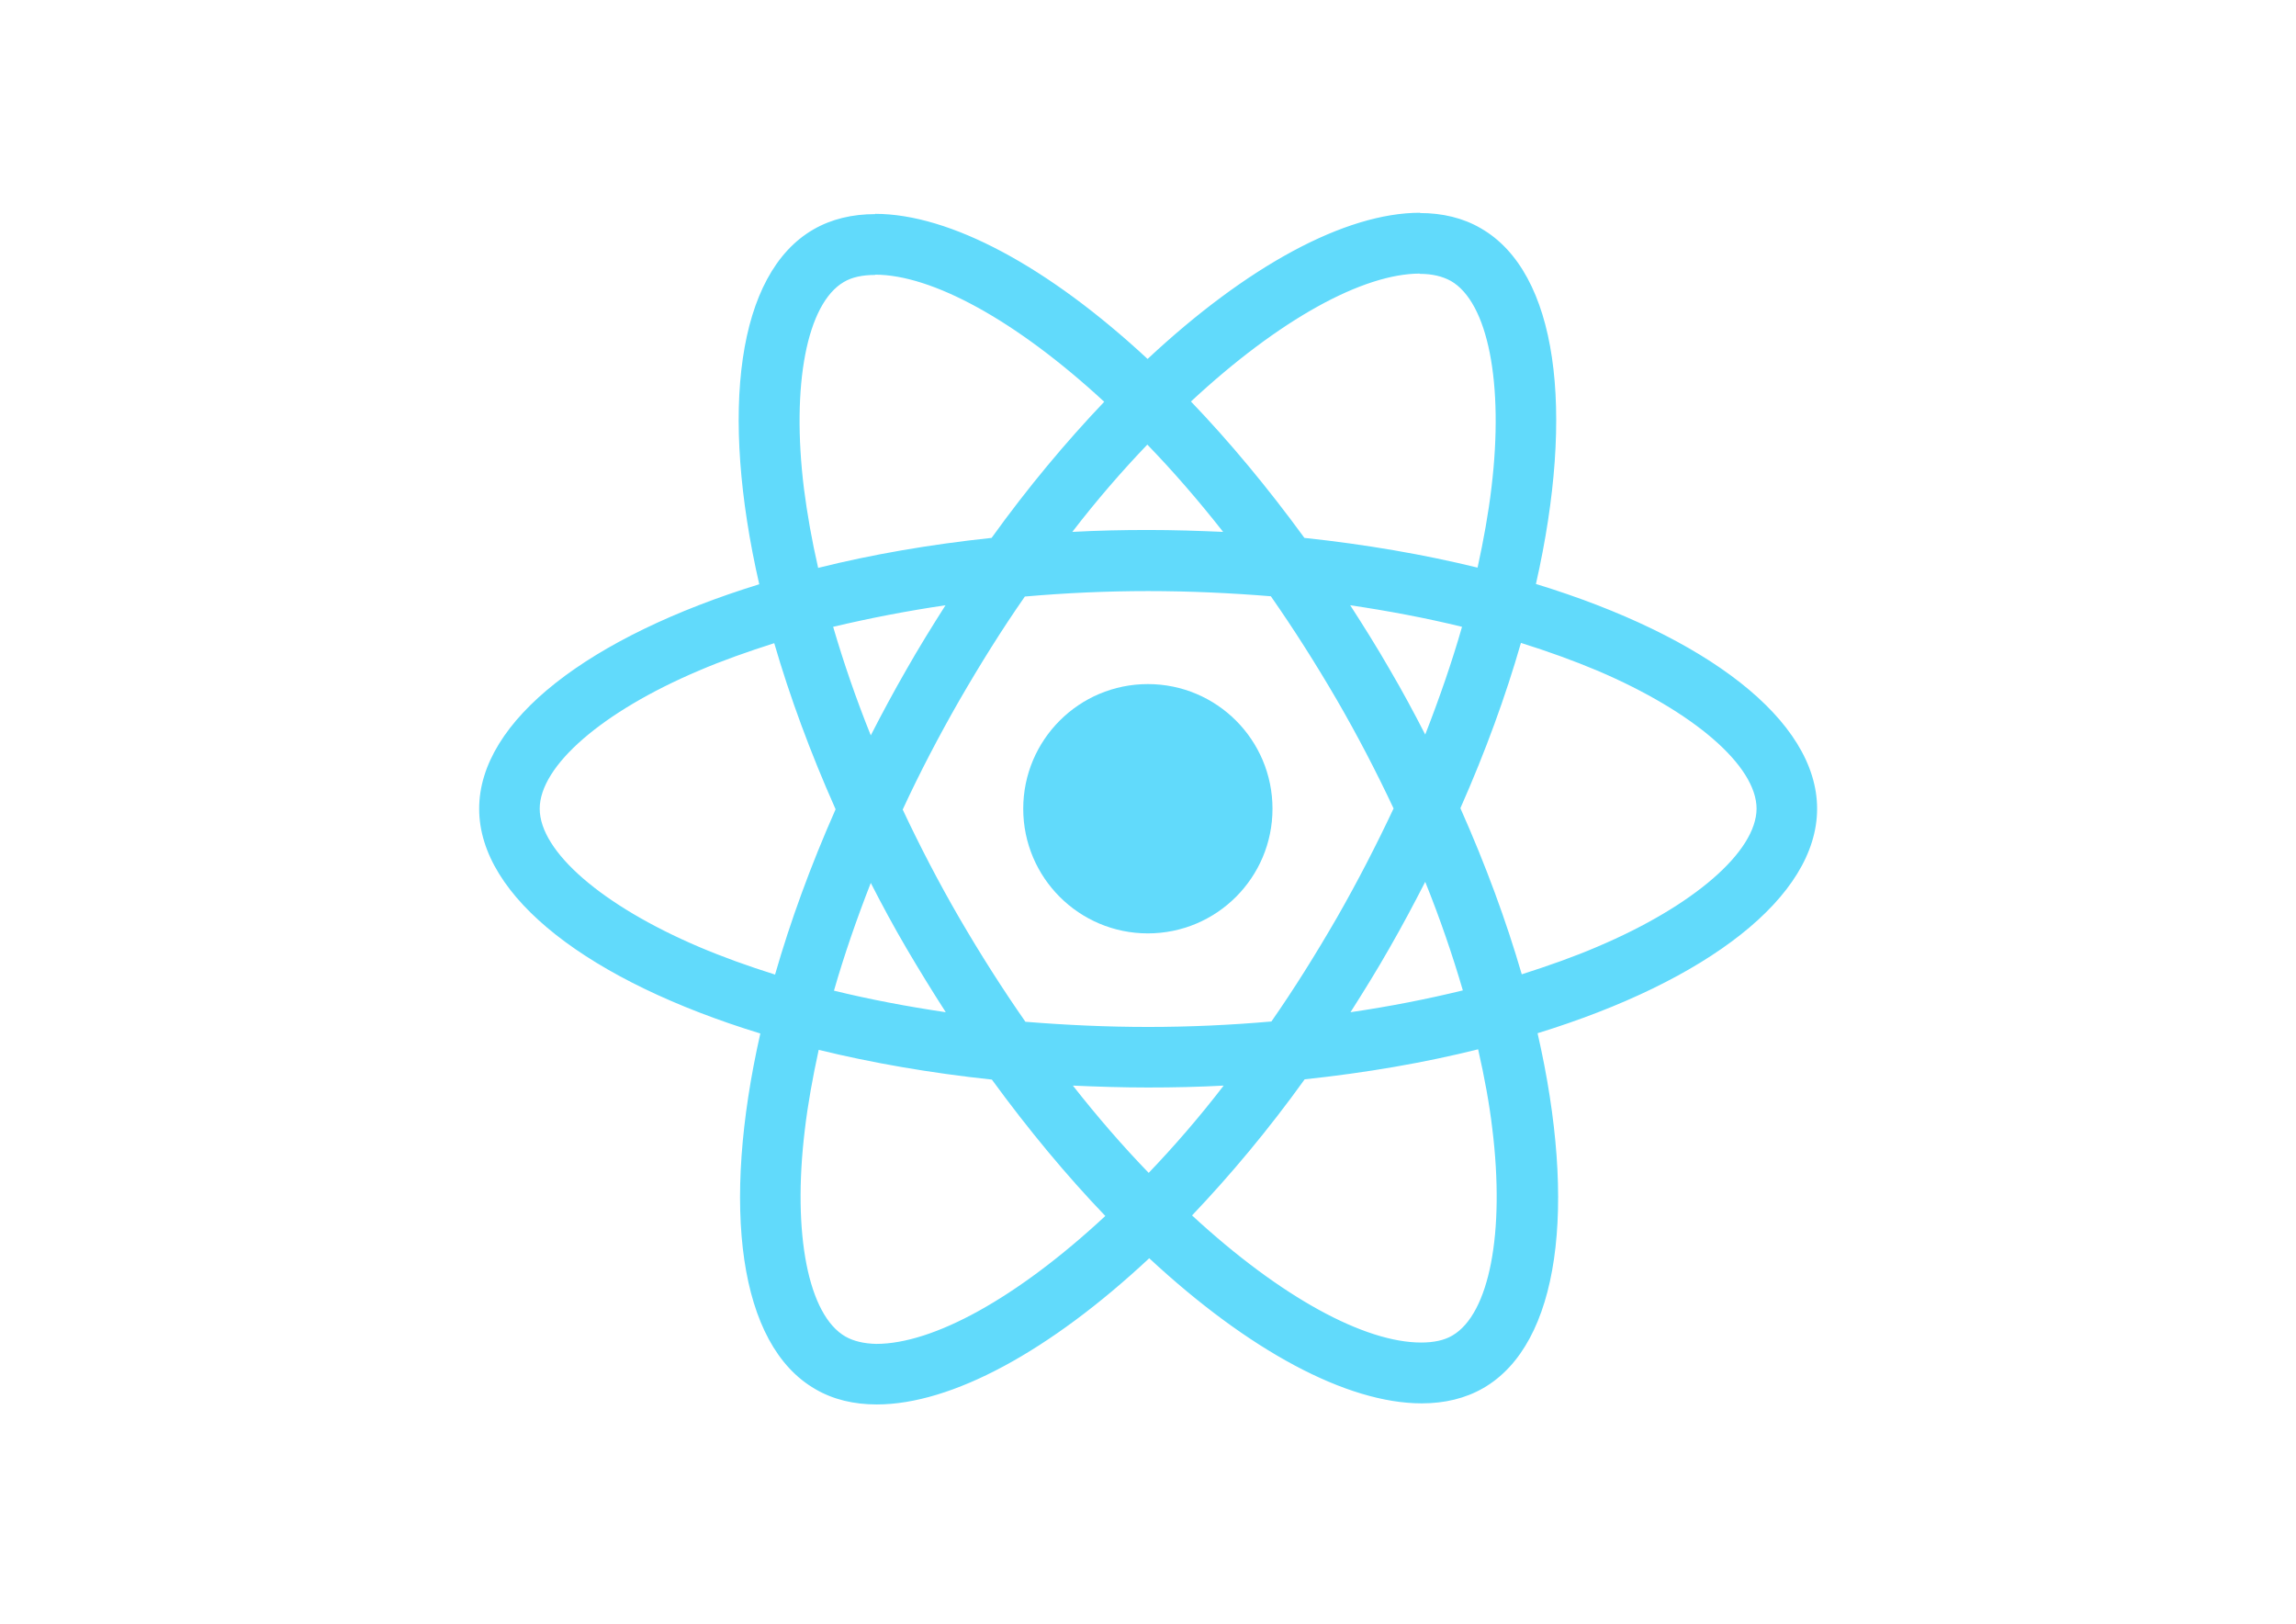
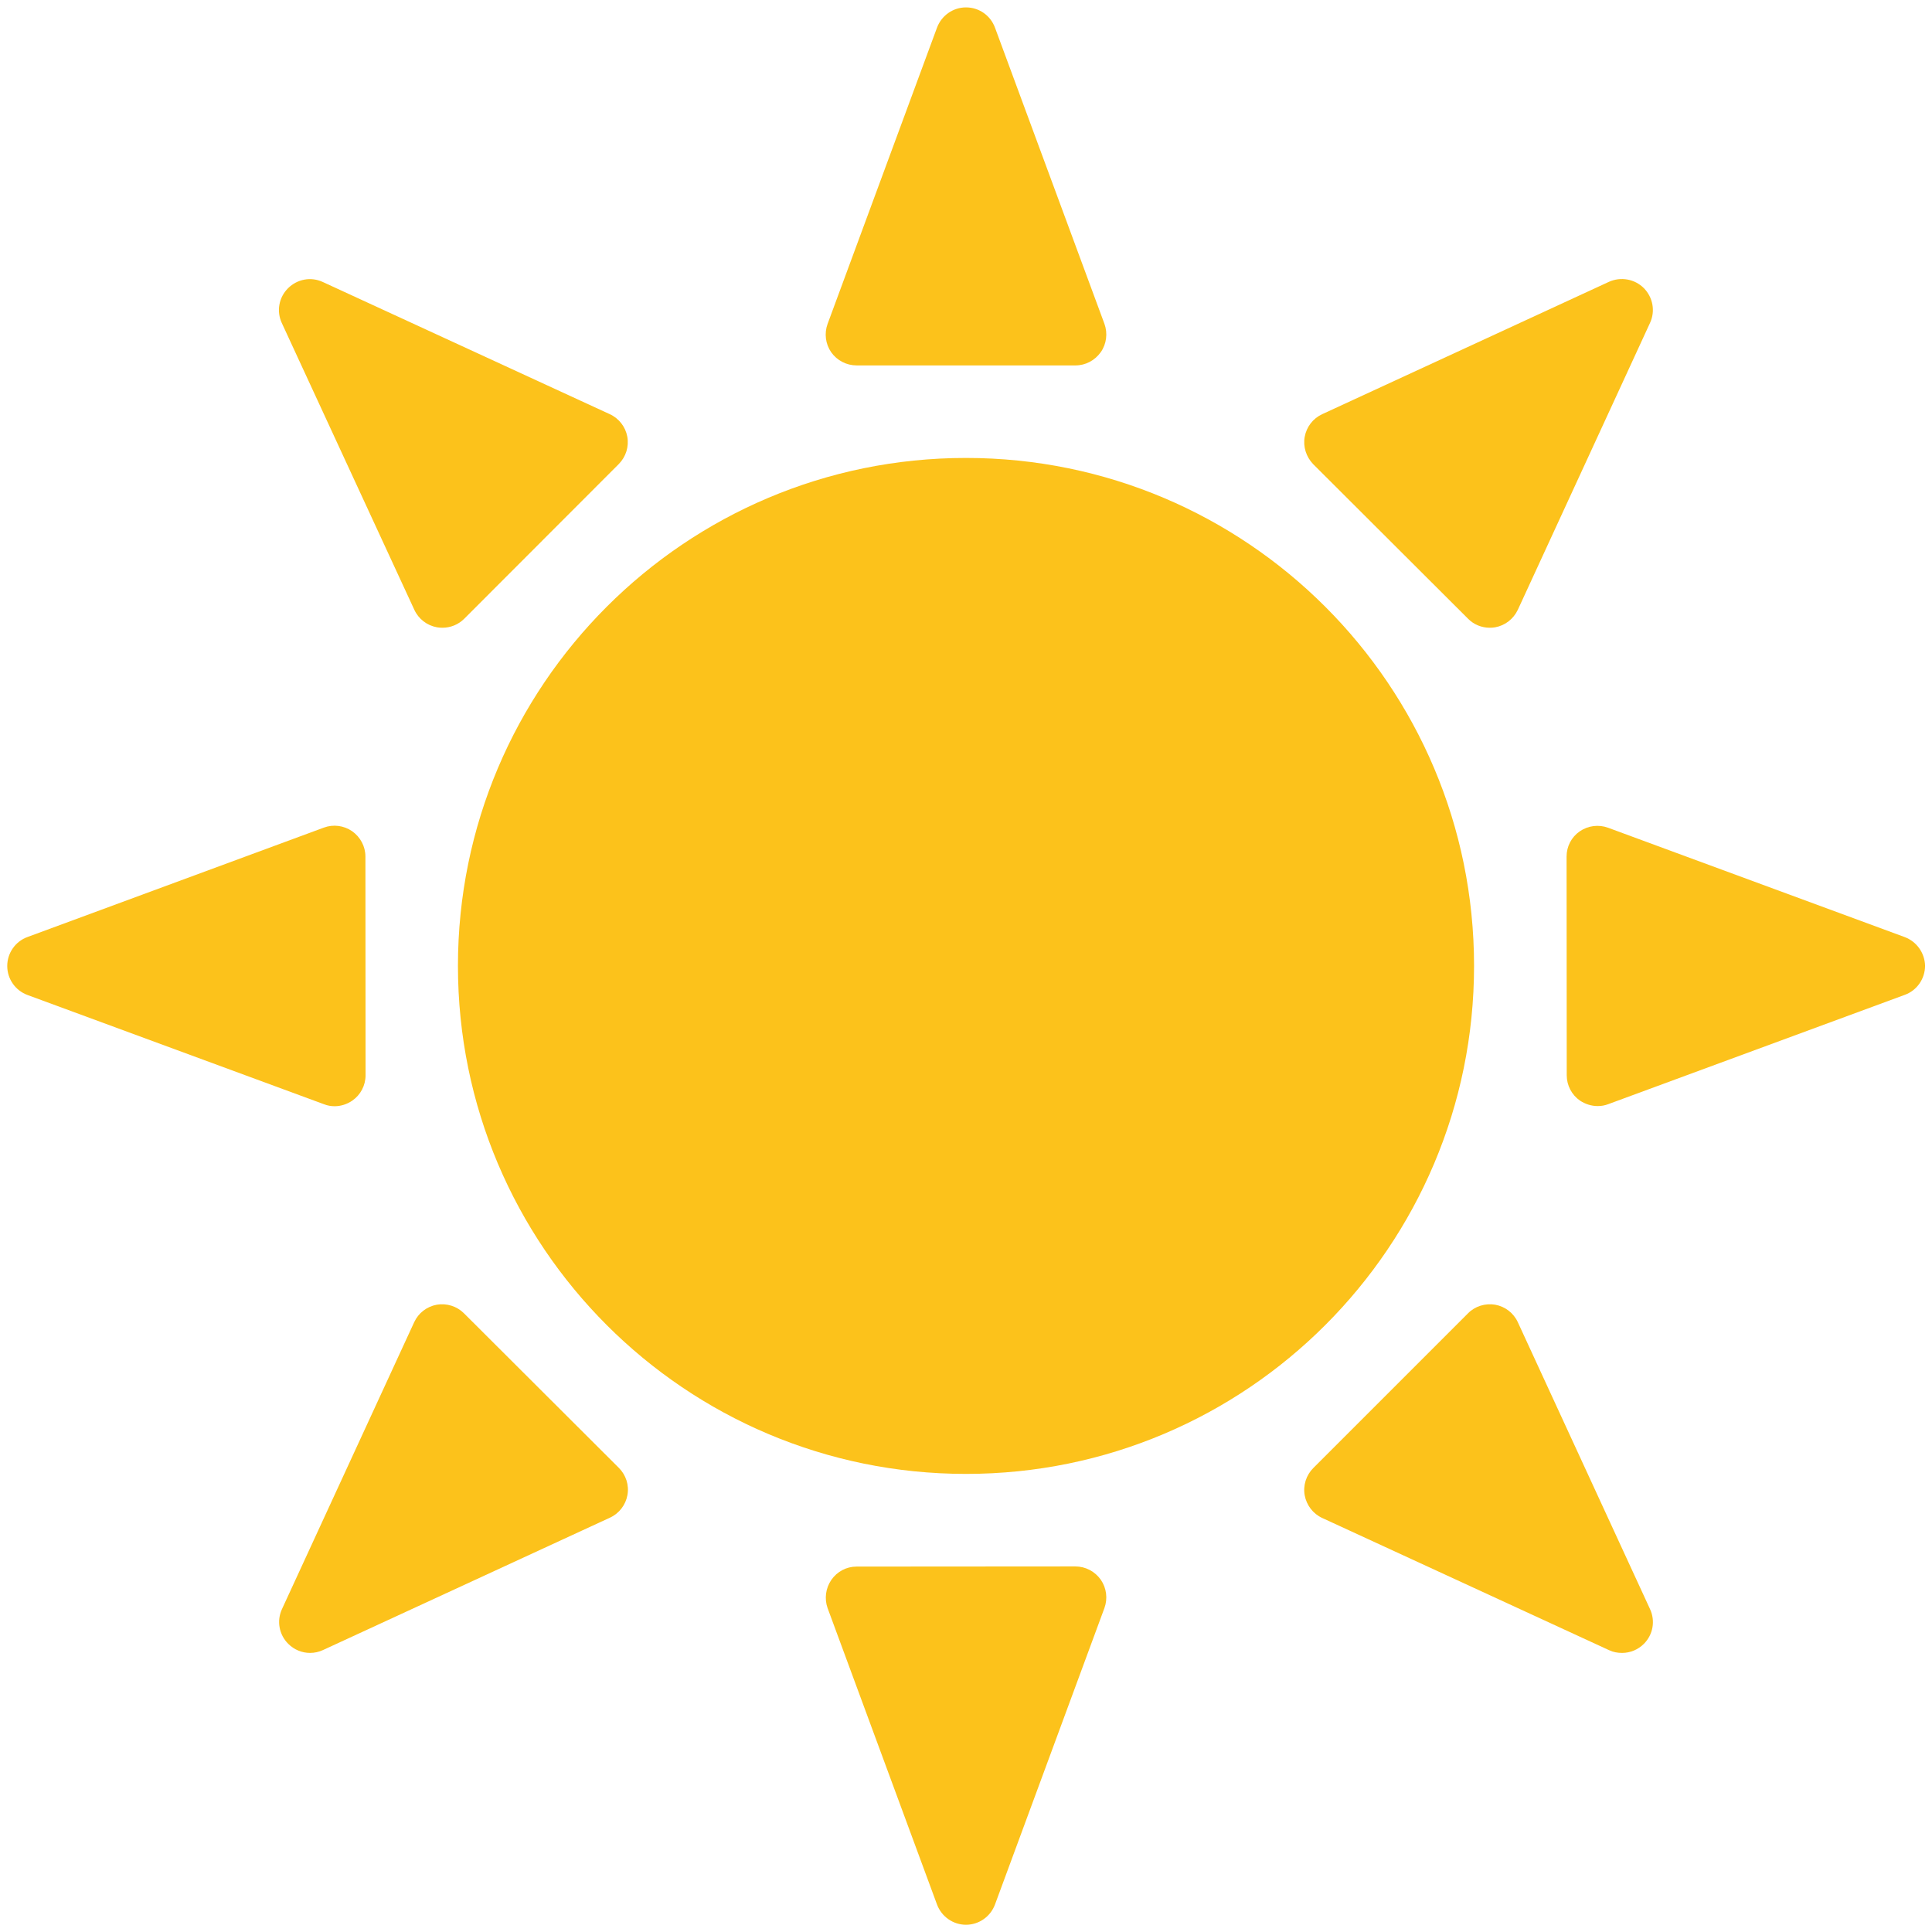
- <svg xmlns="http://www.w3.org/2000/svg" viewBox="0 0 841.9 595.3">
-   <g fill="#61DAFB">
-     <path d="M666.3 296.5c0-32.5-40.7-63.3-103.1-82.4 14.4-63.6 8-114.2-20.2-130.4-6.5-3.8-14.1-5.6-22.4-5.6v22.3c4.6 0 8.3.9 11.4 2.6 13.6 7.8 19.5 37.5 14.9 75.7-1.1 9.4-2.9 19.3-5.1 29.4-19.6-4.8-41-8.5-63.5-10.9-13.5-18.5-27.5-35.3-41.6-50 32.6-30.3 63.2-46.9 84-46.9V78c-27.5 0-63.5 19.6-99.9 53.6-36.4-33.8-72.4-53.2-99.9-53.2v22.3c20.7 0 51.4 16.5 84 46.6-14 14.7-28 31.4-41.3 49.9-22.6 2.4-44 6.1-63.6 11-2.3-10-4-19.7-5.2-29-4.7-38.2 1.1-67.9 14.6-75.8 3-1.8 6.9-2.6 11.5-2.6V78.5c-8.4 0-16 1.8-22.6 5.6-28.1 16.2-34.4 66.7-19.9 130.1-62.2 19.2-102.7 49.9-102.7 82.3 0 32.5 40.7 63.3 103.1 82.4-14.4 63.6-8 114.2 20.2 130.4 6.5 3.8 14.1 5.6 22.5 5.6 27.5 0 63.5-19.6 99.9-53.6 36.4 33.8 72.4 53.2 99.9 53.2 8.4 0 16-1.8 22.6-5.6 28.1-16.2 34.4-66.7 19.9-130.1 62-19.1 102.5-49.9 102.5-82.3zm-130.2-66.7c-3.7 12.9-8.3 26.2-13.5 39.5-4.1-8-8.4-16-13.1-24-4.6-8-9.5-15.8-14.4-23.4 14.2 2.1 27.9 4.7 41 7.9zm-45.8 106.5c-7.8 13.5-15.8 26.3-24.1 38.2-14.9 1.3-30 2-45.2 2-15.1 0-30.2-.7-45-1.9-8.3-11.9-16.4-24.6-24.2-38-7.6-13.1-14.5-26.4-20.8-39.8 6.2-13.4 13.2-26.8 20.7-39.9 7.8-13.5 15.8-26.3 24.1-38.2 14.9-1.3 30-2 45.2-2 15.1 0 30.2.7 45 1.9 8.3 11.9 16.4 24.6 24.2 38 7.6 13.1 14.5 26.4 20.8 39.8-6.3 13.4-13.2 26.8-20.7 39.9zm32.3-13c5.4 13.4 10 26.8 13.8 39.8-13.1 3.2-26.9 5.9-41.2 8 4.9-7.7 9.8-15.6 14.4-23.7 4.6-8 8.9-16.1 13-24.1zM421.2 430c-9.3-9.6-18.6-20.3-27.8-32 9 .4 18.2.7 27.5.7 9.4 0 18.7-.2 27.8-.7-9 11.7-18.3 22.4-27.5 32zm-74.4-58.9c-14.2-2.1-27.9-4.7-41-7.9 3.7-12.9 8.3-26.2 13.5-39.5 4.1 8 8.4 16 13.1 24 4.7 8 9.5 15.8 14.4 23.4zM420.7 163c9.3 9.6 18.6 20.3 27.8 32-9-.4-18.2-.7-27.5-.7-9.4 0-18.7.2-27.8.7 9-11.7 18.3-22.4 27.5-32zm-74 58.9c-4.9 7.7-9.8 15.6-14.4 23.7-4.6 8-8.9 16-13 24-5.4-13.4-10-26.8-13.8-39.8 13.1-3.1 26.9-5.8 41.2-7.9zm-90.5 125.2c-35.4-15.1-58.3-34.9-58.3-50.6 0-15.7 22.9-35.6 58.3-50.6 8.6-3.7 18-7 27.7-10.1 5.7 19.6 13.2 40 22.5 60.9-9.2 20.8-16.6 41.1-22.2 60.6-9.9-3.1-19.3-6.5-28-10.2zM310 490c-13.6-7.8-19.5-37.5-14.9-75.7 1.1-9.4 2.9-19.3 5.1-29.4 19.6 4.8 41 8.5 63.5 10.9 13.5 18.5 27.5 35.3 41.6 50-32.6 30.3-63.2 46.9-84 46.9-4.5-.1-8.3-1-11.3-2.7zm237.2-76.2c4.7 38.2-1.1 67.9-14.6 75.8-3 1.8-6.9 2.6-11.5 2.6-20.7 0-51.4-16.5-84-46.6 14-14.7 28-31.4 41.3-49.9 22.6-2.4 44-6.1 63.6-11 2.3 10.1 4.1 19.8 5.2 29.1zm38.5-66.7c-8.6 3.7-18 7-27.7 10.1-5.7-19.6-13.2-40-22.5-60.9 9.2-20.8 16.6-41.1 22.2-60.6 9.9 3.1 19.3 6.5 28.1 10.2 35.4 15.1 58.3 34.9 58.3 50.6-.1 15.7-23 35.6-58.4 50.6zM320.8 78.4z" />
-     <circle cx="420.9" cy="296.5" r="45.7" />
-     <path d="M520.5 78.1z" />
+ <svg xmlns="http://www.w3.org/2000/svg" width="128" height="128" style="enable-background:new 0 0 128 128;">
+   <g>
+     <path d="M64,30.34c-18.59,0-33.66,15.07-33.66,33.65c0,18.59,15.07,33.66,33.66,33.66 c18.59,0,33.66-15.07,33.66-33.66C97.66,45.41,82.59,30.34,64,30.34z" style="fill:#FCC21B;" />
+     <path d="M56.76,24.21L56.76,24.21h14.49c0.67,0,1.29-0.33,1.68-0.88c0.38-0.54,0.47-1.25,0.24-1.88 L65.92,1.83c-0.3-0.81-1.06-1.34-1.92-1.34s-1.62,0.54-1.92,1.34l-7.25,19.63c-0.23,0.63-0.14,1.33,0.24,1.88 C55.46,23.89,56.09,24.21,56.76,24.21z" style="fill:#FCC21B;" />
+     <path d="M97.26,40.99c0.38,0.39,0.91,0.6,1.44,0.6c0.12,0,0.24-0.01,0.36-0.03c0.66-0.12,1.21-0.55,1.5-1.16 l8.76-19.01c0.36-0.78,0.19-1.69-0.41-2.3c-0.61-0.61-1.53-0.77-2.31-0.42L87.6,27.44c-0.61,0.28-1.04,0.84-1.16,1.5 c-0.12,0.66,0.1,1.33,0.56,1.81L97.26,40.99z" style="fill:#FCC21B;" />
+     <path d="M126.18,62.08l-19.64-7.24c-0.63-0.23-1.33-0.14-1.88,0.24c-0.55,0.38-0.87,1-0.87,1.67l0.01,14.49 c0,0.67,0.33,1.3,0.88,1.68c0.35,0.23,0.76,0.36,1.17,0.36c0.24,0,0.48-0.04,0.71-0.13l19.64-7.24c0.8-0.29,1.34-1.06,1.34-1.93 C127.52,63.14,126.99,62.38,126.18,62.08z" style="fill:#FCC21B;" />
+     <path d="M100.56,87.6c-0.28-0.61-0.84-1.04-1.5-1.16c-0.66-0.11-1.34,0.1-1.8,0.57L87.01,97.26 c-0.47,0.47-0.69,1.15-0.57,1.81c0.12,0.65,0.55,1.22,1.16,1.5l19.01,8.76c0.27,0.13,0.56,0.18,0.86,0.18 c0.53,0,1.05-0.21,1.44-0.6c0.61-0.61,0.77-1.52,0.41-2.3L100.56,87.6z" style="fill:#FCC21B;" />
+     <path d="M71.24,103.78L71.24,103.78l-14.49,0.01c-0.67,0-1.29,0.33-1.67,0.88 c-0.38,0.55-0.47,1.25-0.25,1.87l7.25,19.64c0.3,0.8,1.06,1.34,1.92,1.34s1.62-0.54,1.92-1.34l7.25-19.64 c0.23-0.63,0.14-1.33-0.24-1.88C72.54,104.11,71.92,103.78,71.24,103.78z" style="fill:#FCC21B;" />
+     <path d="M30.74,87.01c-0.47-0.47-1.14-0.68-1.8-0.57c-0.66,0.12-1.22,0.55-1.5,1.16l-8.76,19.01 c-0.36,0.78-0.19,1.7,0.42,2.3c0.39,0.39,0.91,0.6,1.44,0.6c0.29,0,0.58-0.06,0.86-0.19l19.01-8.77c0.61-0.28,1.04-0.84,1.16-1.5 c0.12-0.66-0.1-1.33-0.57-1.8L30.74,87.01z" style="fill:#FCC21B;" />
+     <path d="M22.17,73.29c0.41,0,0.82-0.13,1.17-0.37c0.55-0.38,0.88-1.01,0.88-1.68l-0.01-14.49 c0-0.67-0.33-1.29-0.88-1.68c-0.55-0.38-1.25-0.47-1.87-0.24L1.82,62.08c-0.8,0.29-1.34,1.06-1.34,1.92c0,0.85,0.53,1.62,1.34,1.92 l19.65,7.24C21.7,73.25,21.93,73.29,22.17,73.29z" style="fill:#FCC21B;" />
+     <path d="M27.45,40.4c0.28,0.61,0.84,1.04,1.5,1.16c0.12,0.02,0.24,0.03,0.36,0.03c0.54,0,1.06-0.21,1.45-0.6 L41,30.74c0.47-0.48,0.68-1.15,0.56-1.81c-0.12-0.65-0.55-1.21-1.16-1.49l-19.02-8.76c-0.78-0.36-1.69-0.19-2.3,0.42 c-0.61,0.61-0.77,1.52-0.41,2.3L27.45,40.4z" style="fill:#FCC21B;" />
  </g>
</svg>
